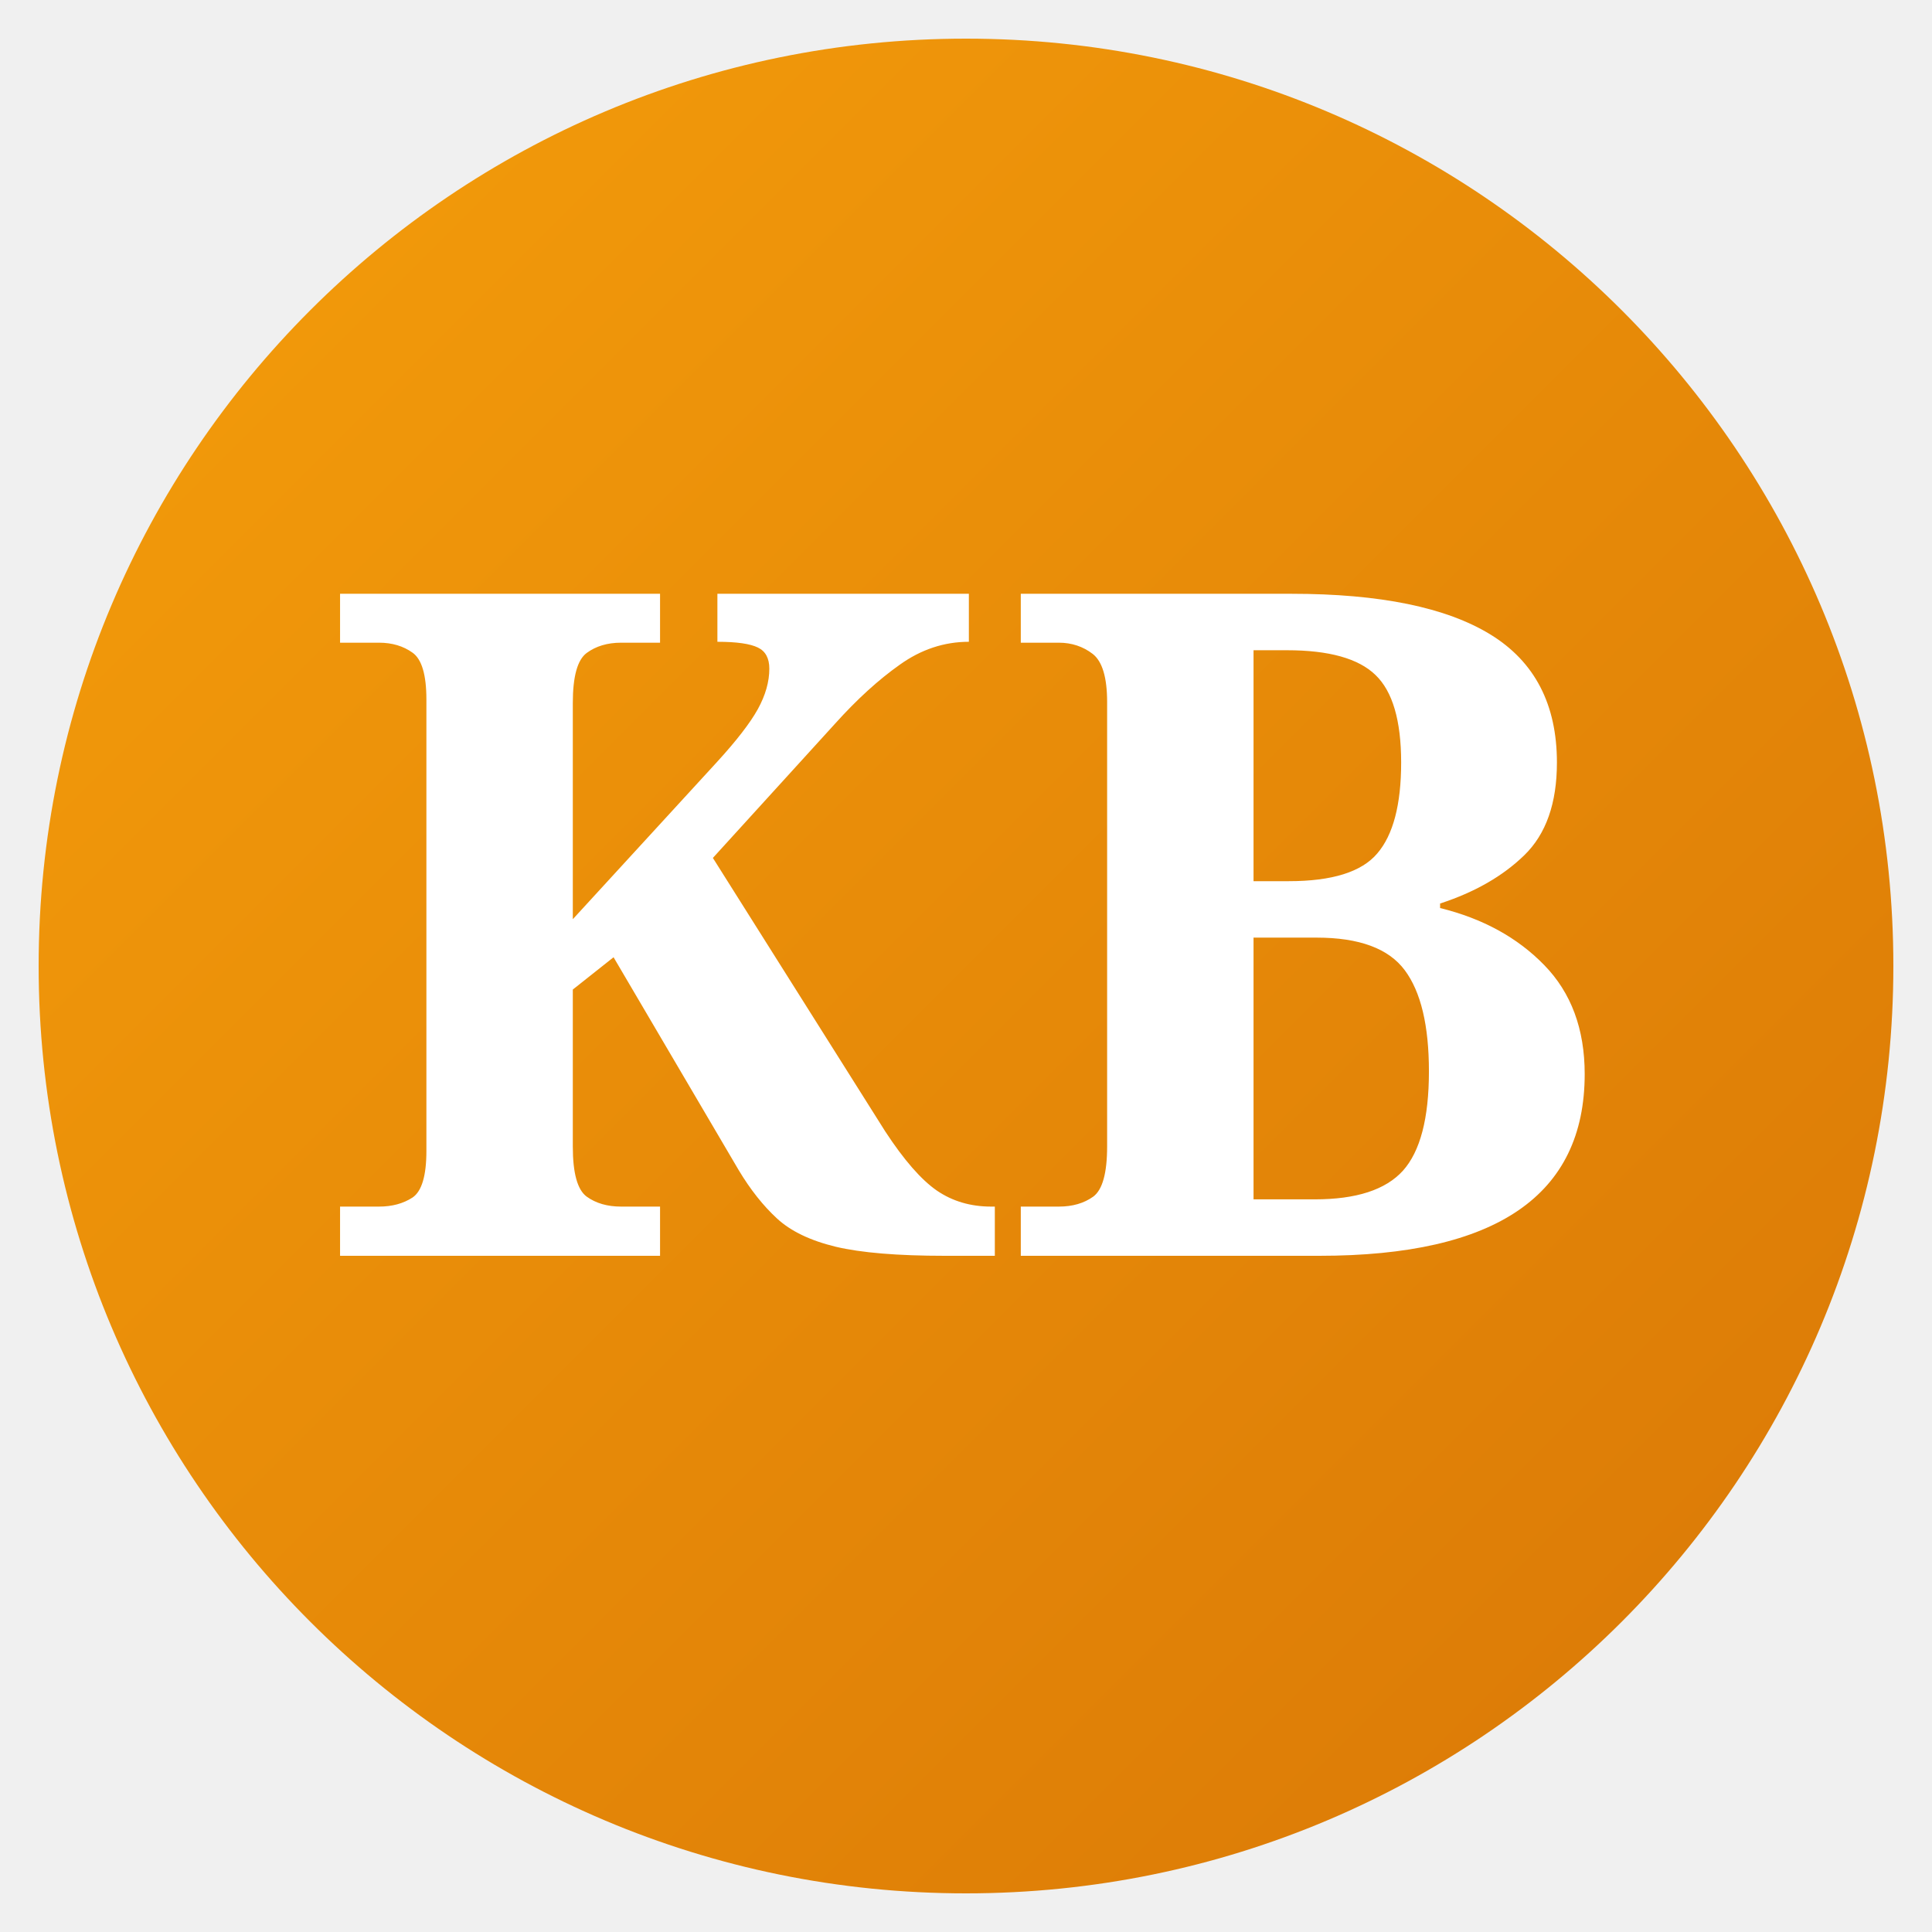
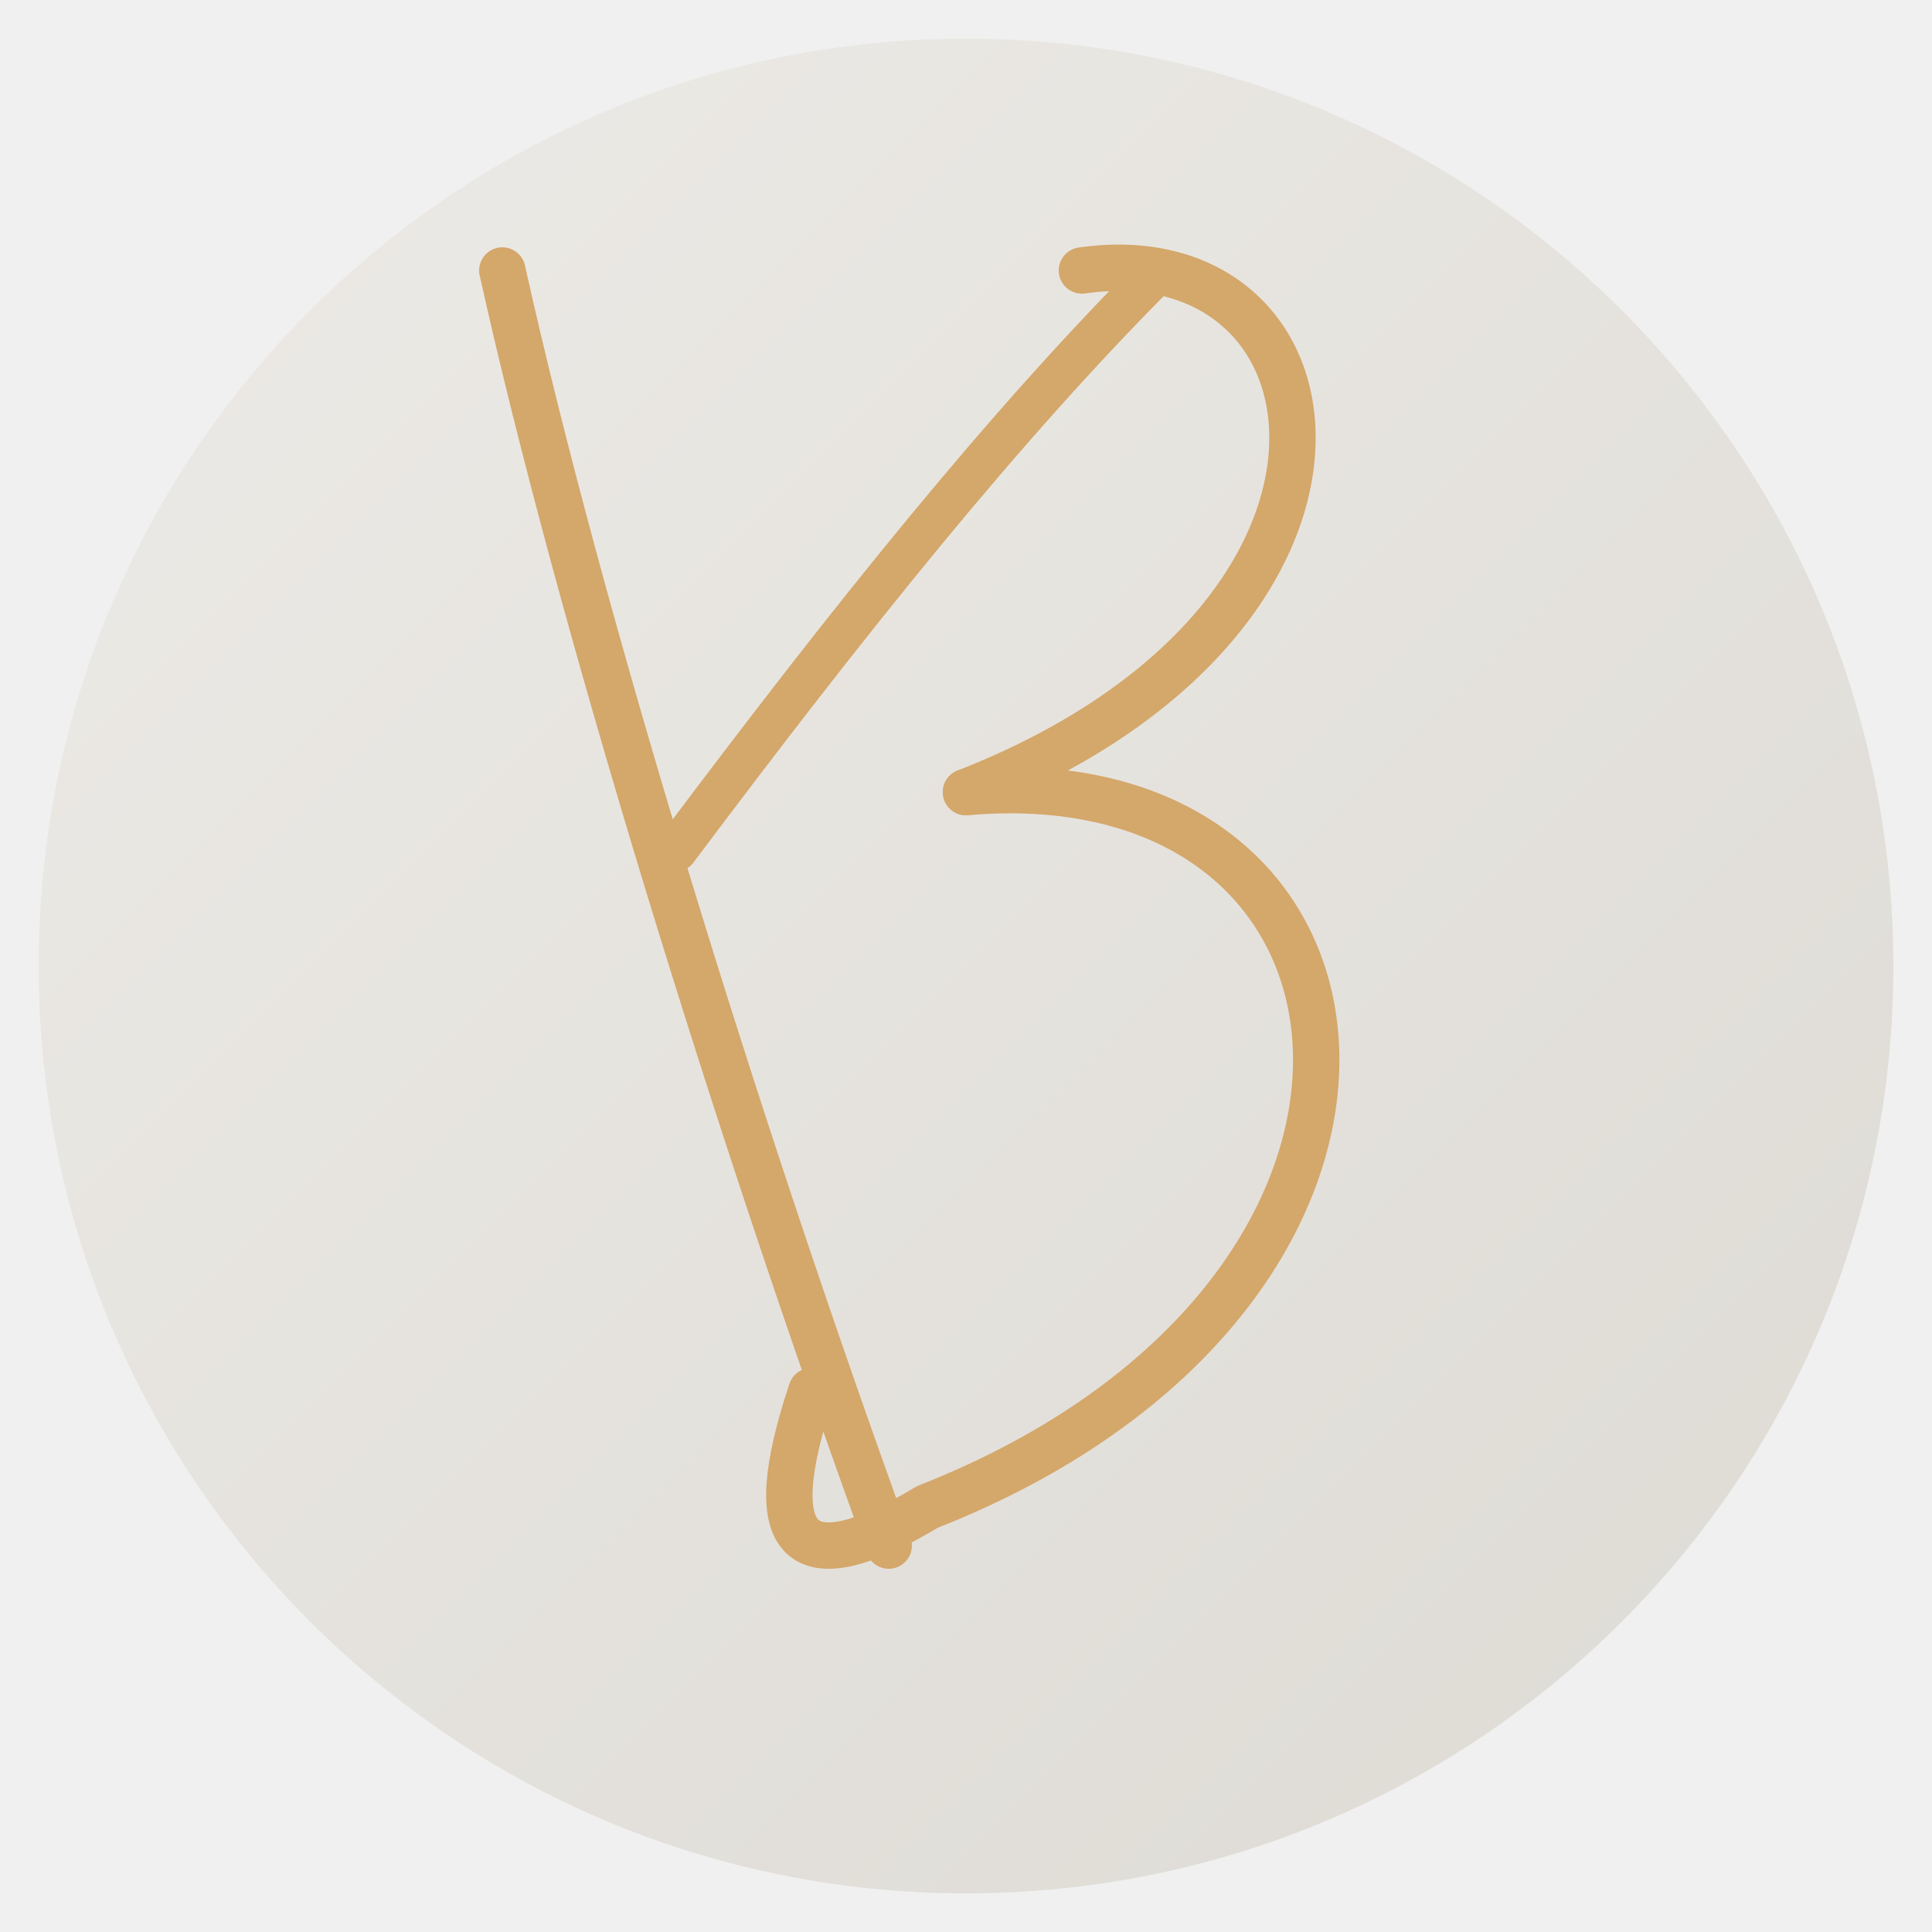
<svg xmlns="http://www.w3.org/2000/svg" viewBox="0 0 100 100">
  <defs>
    <linearGradient id="g" x1="0%" y1="0%" x2="100%" y2="100%">
-       <stop offset="0%" style="stop-color:#f59e0b" />
-       <stop offset="100%" style="stop-color:#d97706" />
+       <stop offset="0%" stop-color="#edebe7" />
+       <stop offset="100%" stop-color="#dddad4" />
    </linearGradient>
  </defs>
  <circle cx="50" cy="50" r="48" fill="url(#g)" />
-   <text x="50" y="65" font-family="Georgia, serif" font-size="48" font-weight="bold" fill="white" text-anchor="middle">KB</text>
+   <g fill="none" stroke="#d4a76a" stroke-linecap="round" stroke-linejoin="round">
+     <path d="M 26 14 C 30 32, 38 58, 46 80" stroke-width="2.4" />
+     <path d="M 35 44 C 44 32, 52 22, 60 14" stroke-width="2.2" />
+     <path d="M 56 14 C 70 12, 73 32, 50 41" stroke-width="2.4" />
+     <path d="M 50 41 C 73 39, 76 67, 48 78 Q 38 84, 42 72" stroke-width="2.4" />
+   </g>
</svg>
